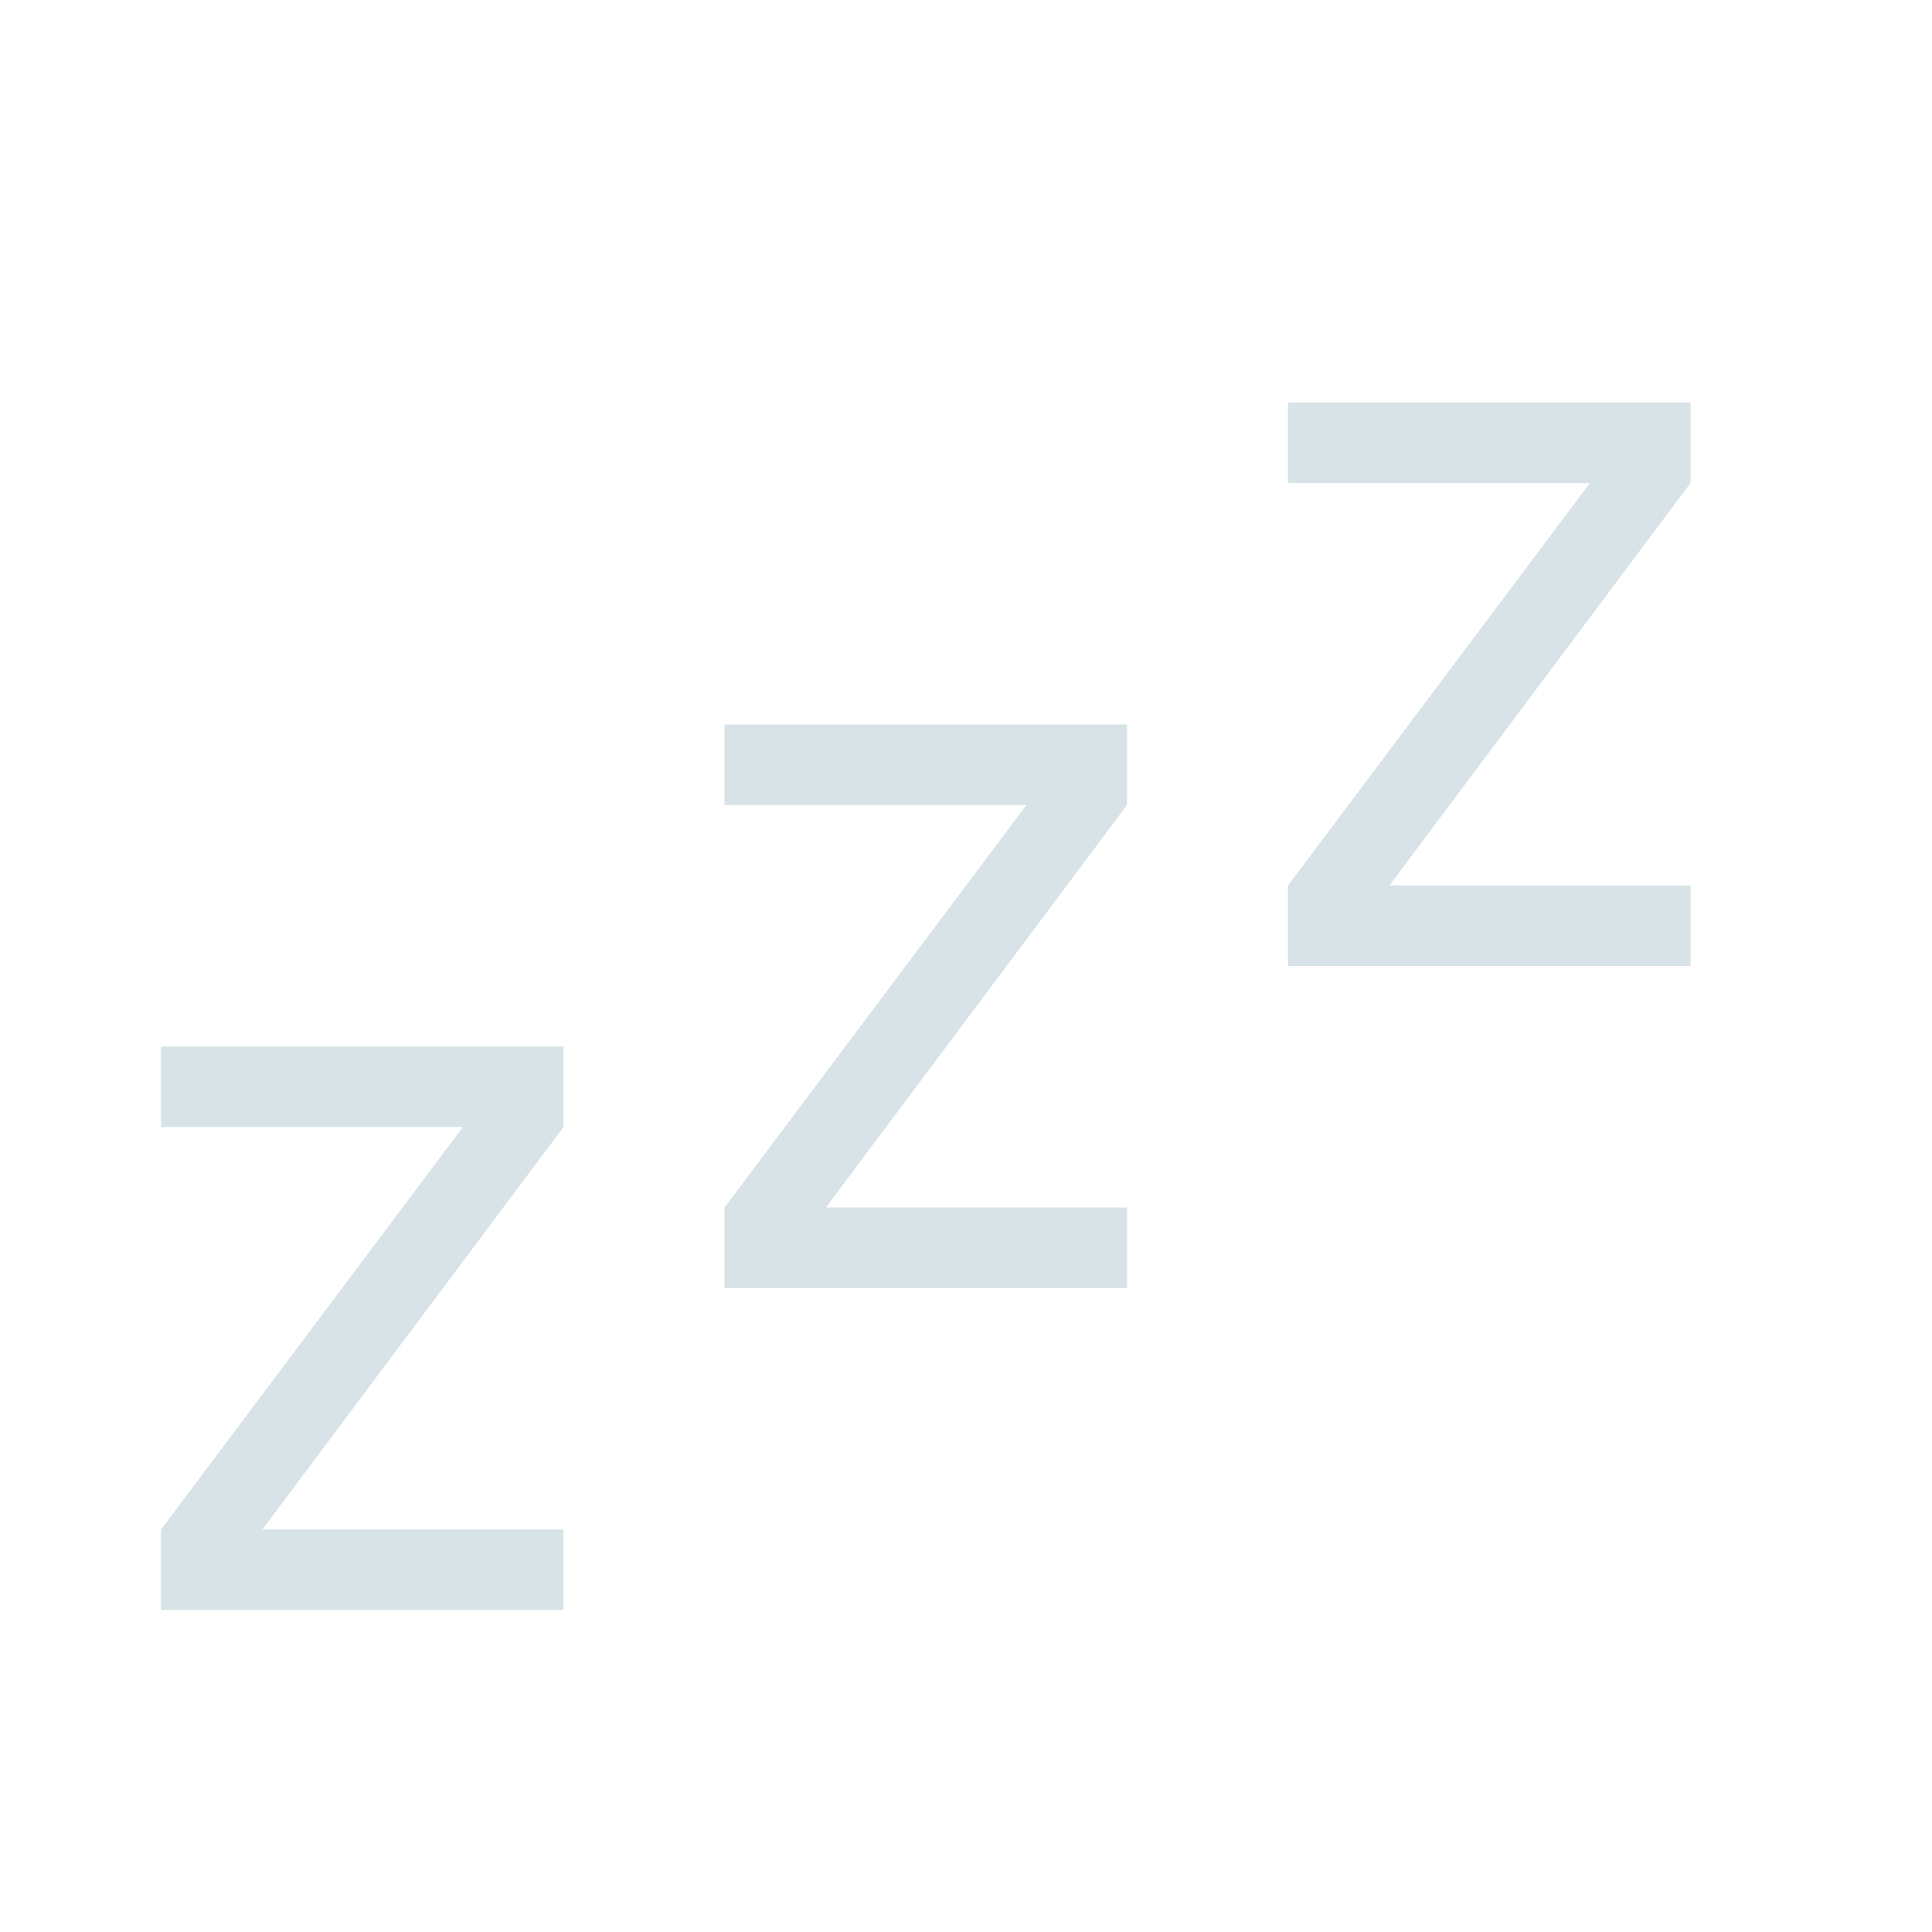
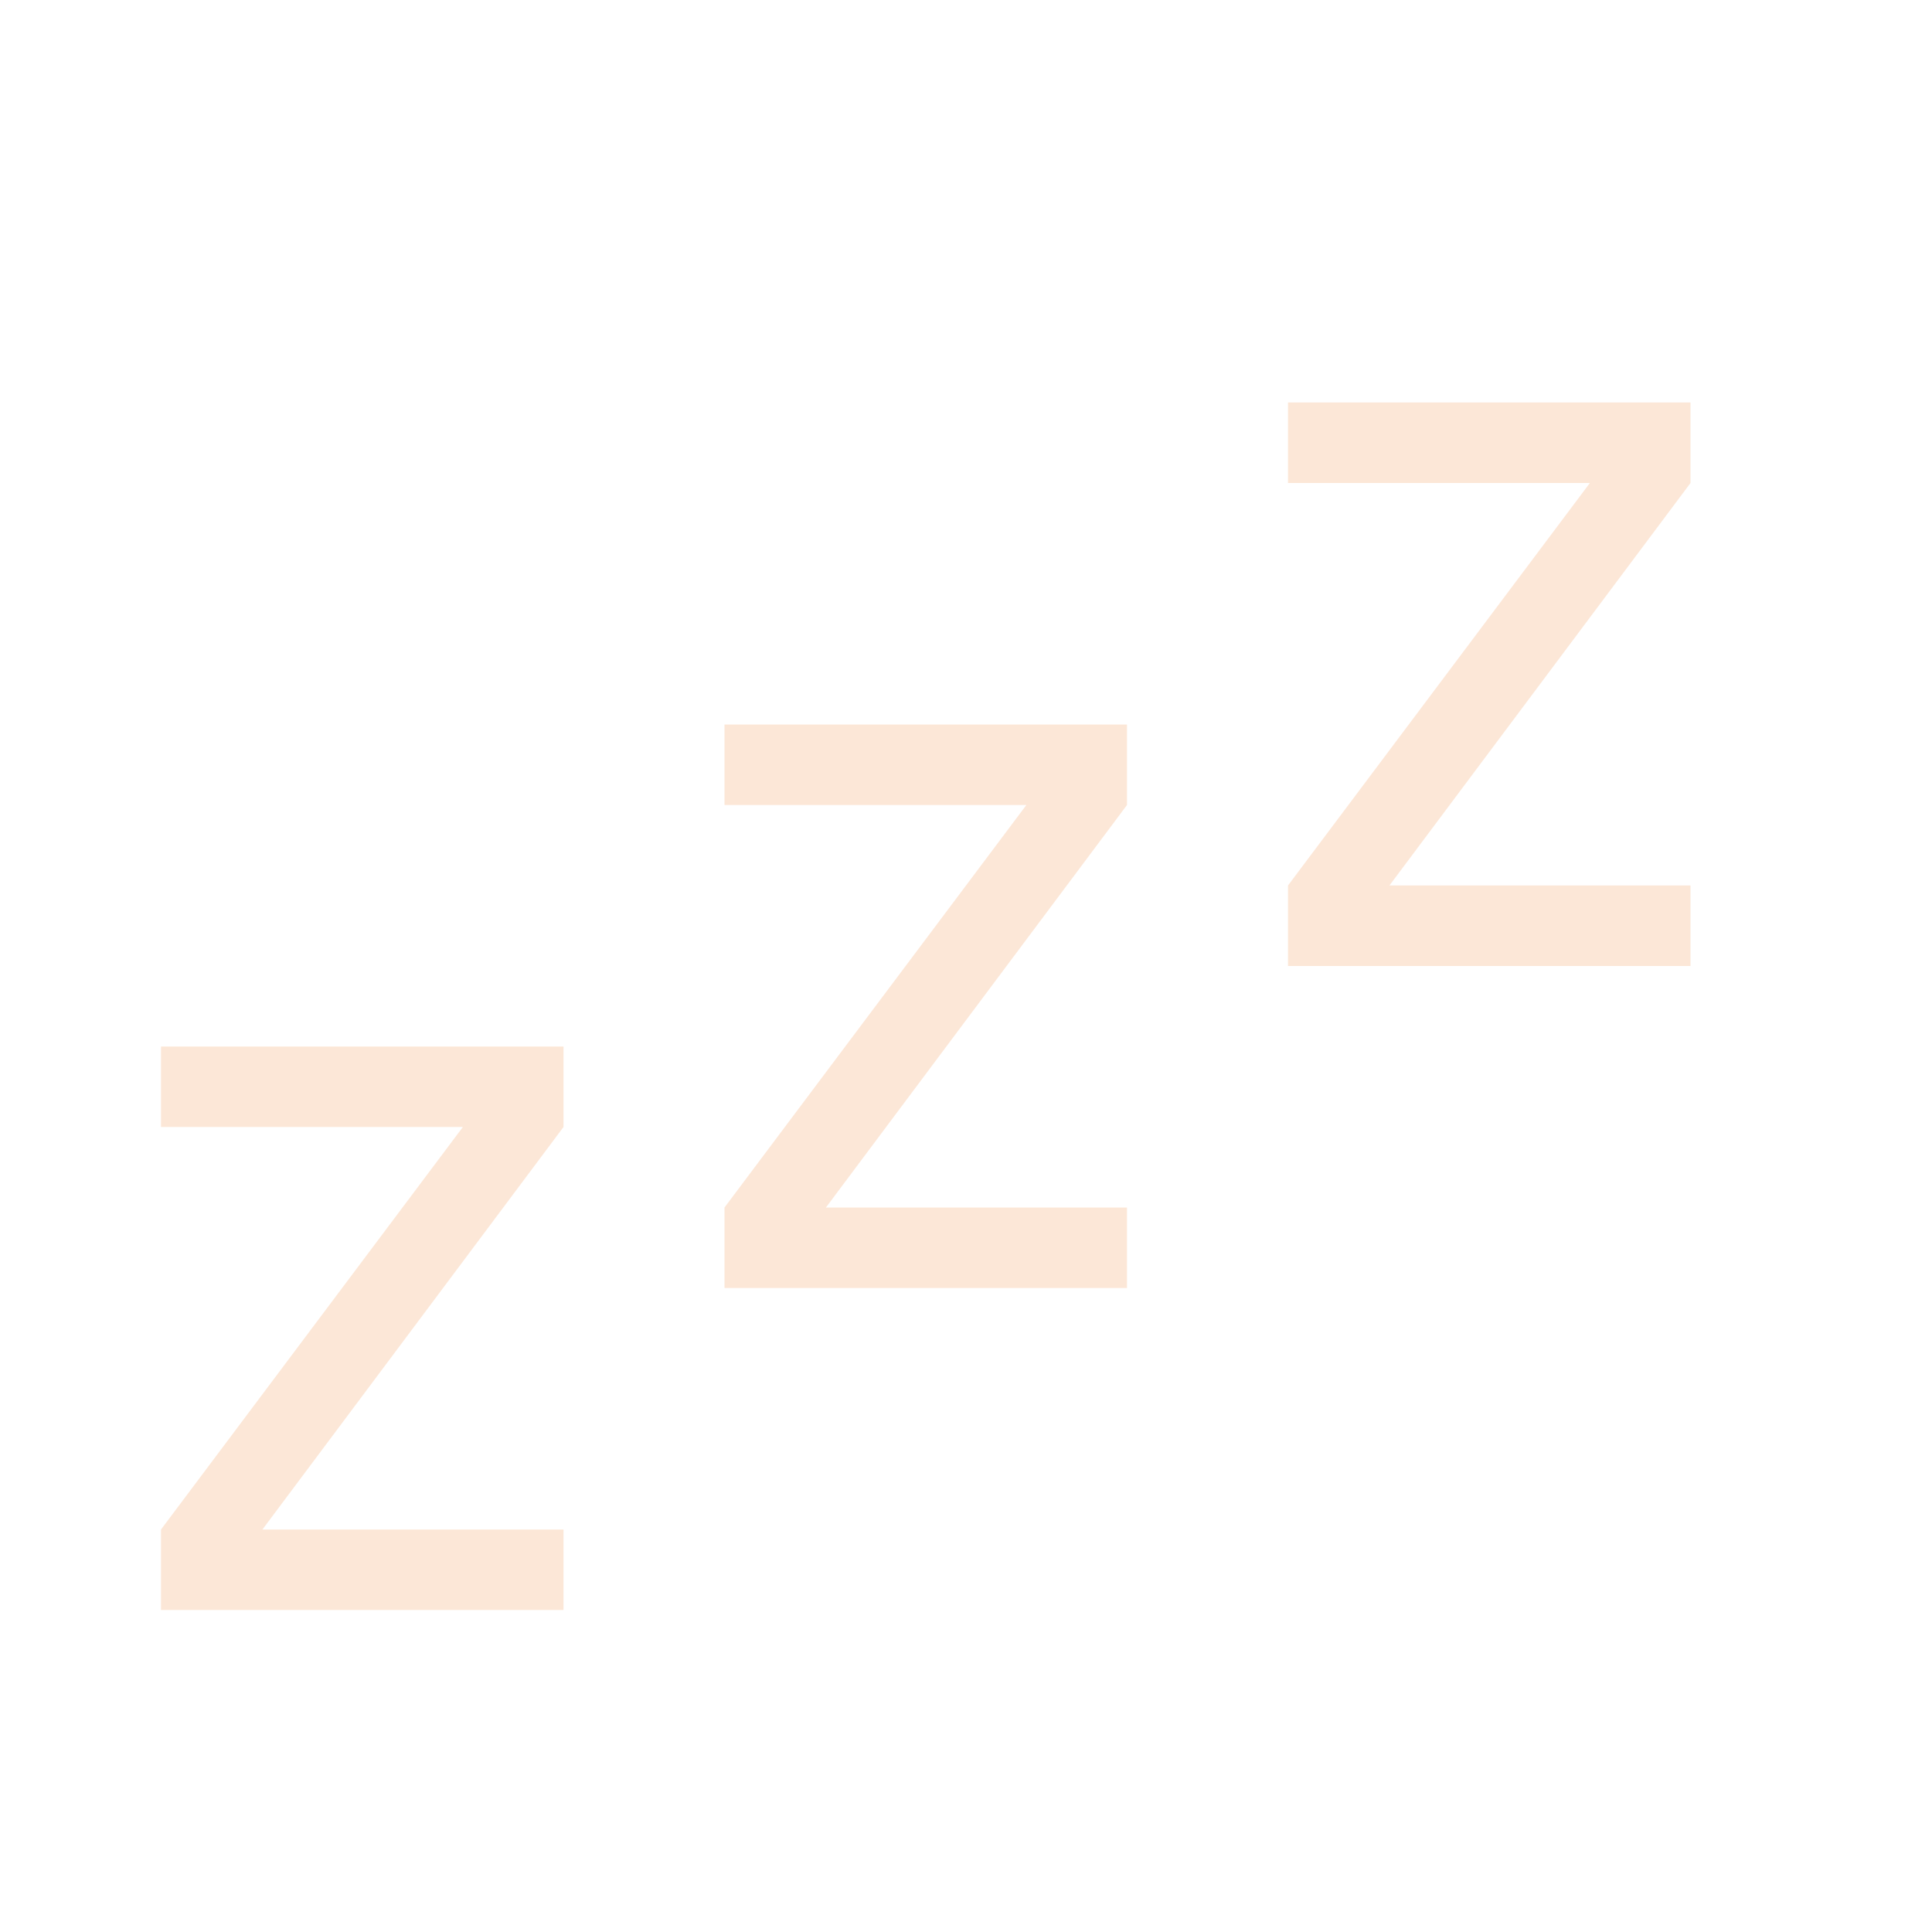
<svg xmlns="http://www.w3.org/2000/svg" width="1em" height="1em" viewBox="0 0 24 24">
-   <path fill="#D7E3E7" d="M2 13h5v1l-3.74 5H7v1H2v-1l3.75-5H2zm7-4h5v1l-3.74 5H14v1H9v-1l3.75-5H9zm7-4h5v1l-3.74 5H21v1h-5v-1l3.75-5H16z" />
+   <path fill="#FCE7D7" d="M2 13h5v1l-3.74 5H7v1H2v-1l3.75-5H2zm7-4h5v1l-3.74 5H14v1H9v-1l3.75-5H9zm7-4h5v1l-3.74 5H21v1h-5v-1l3.75-5H16z" />
</svg>
